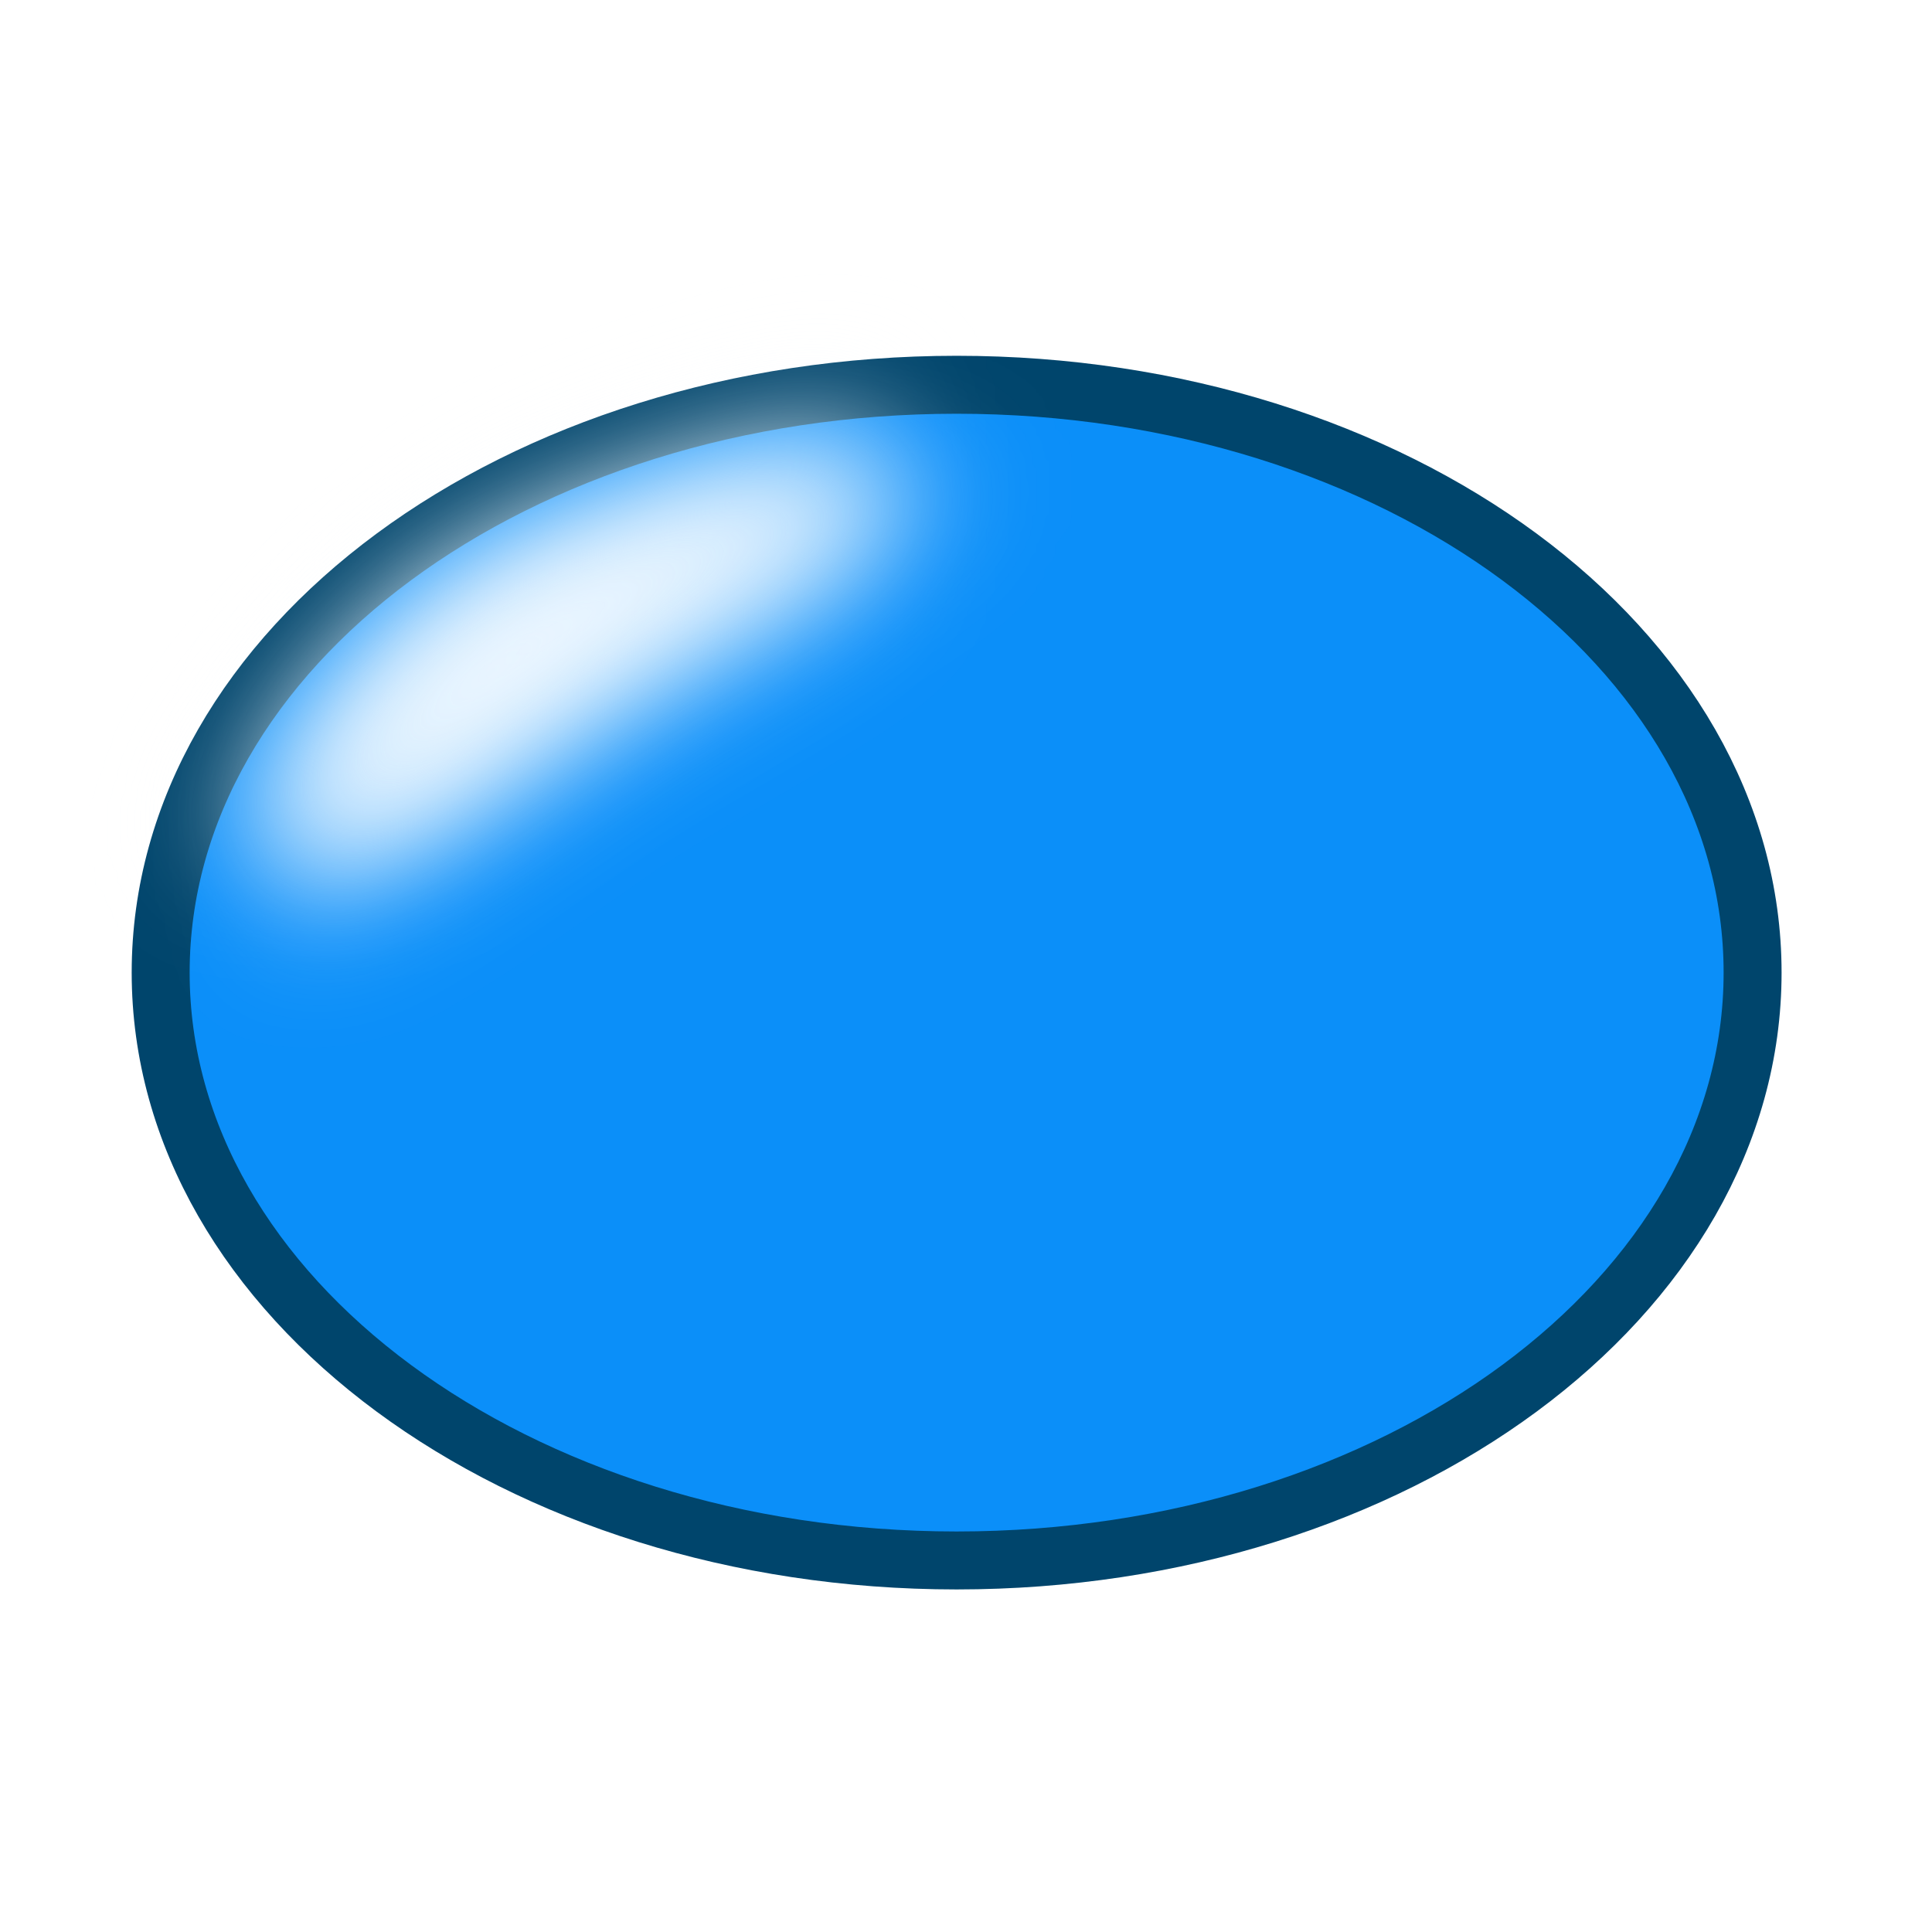
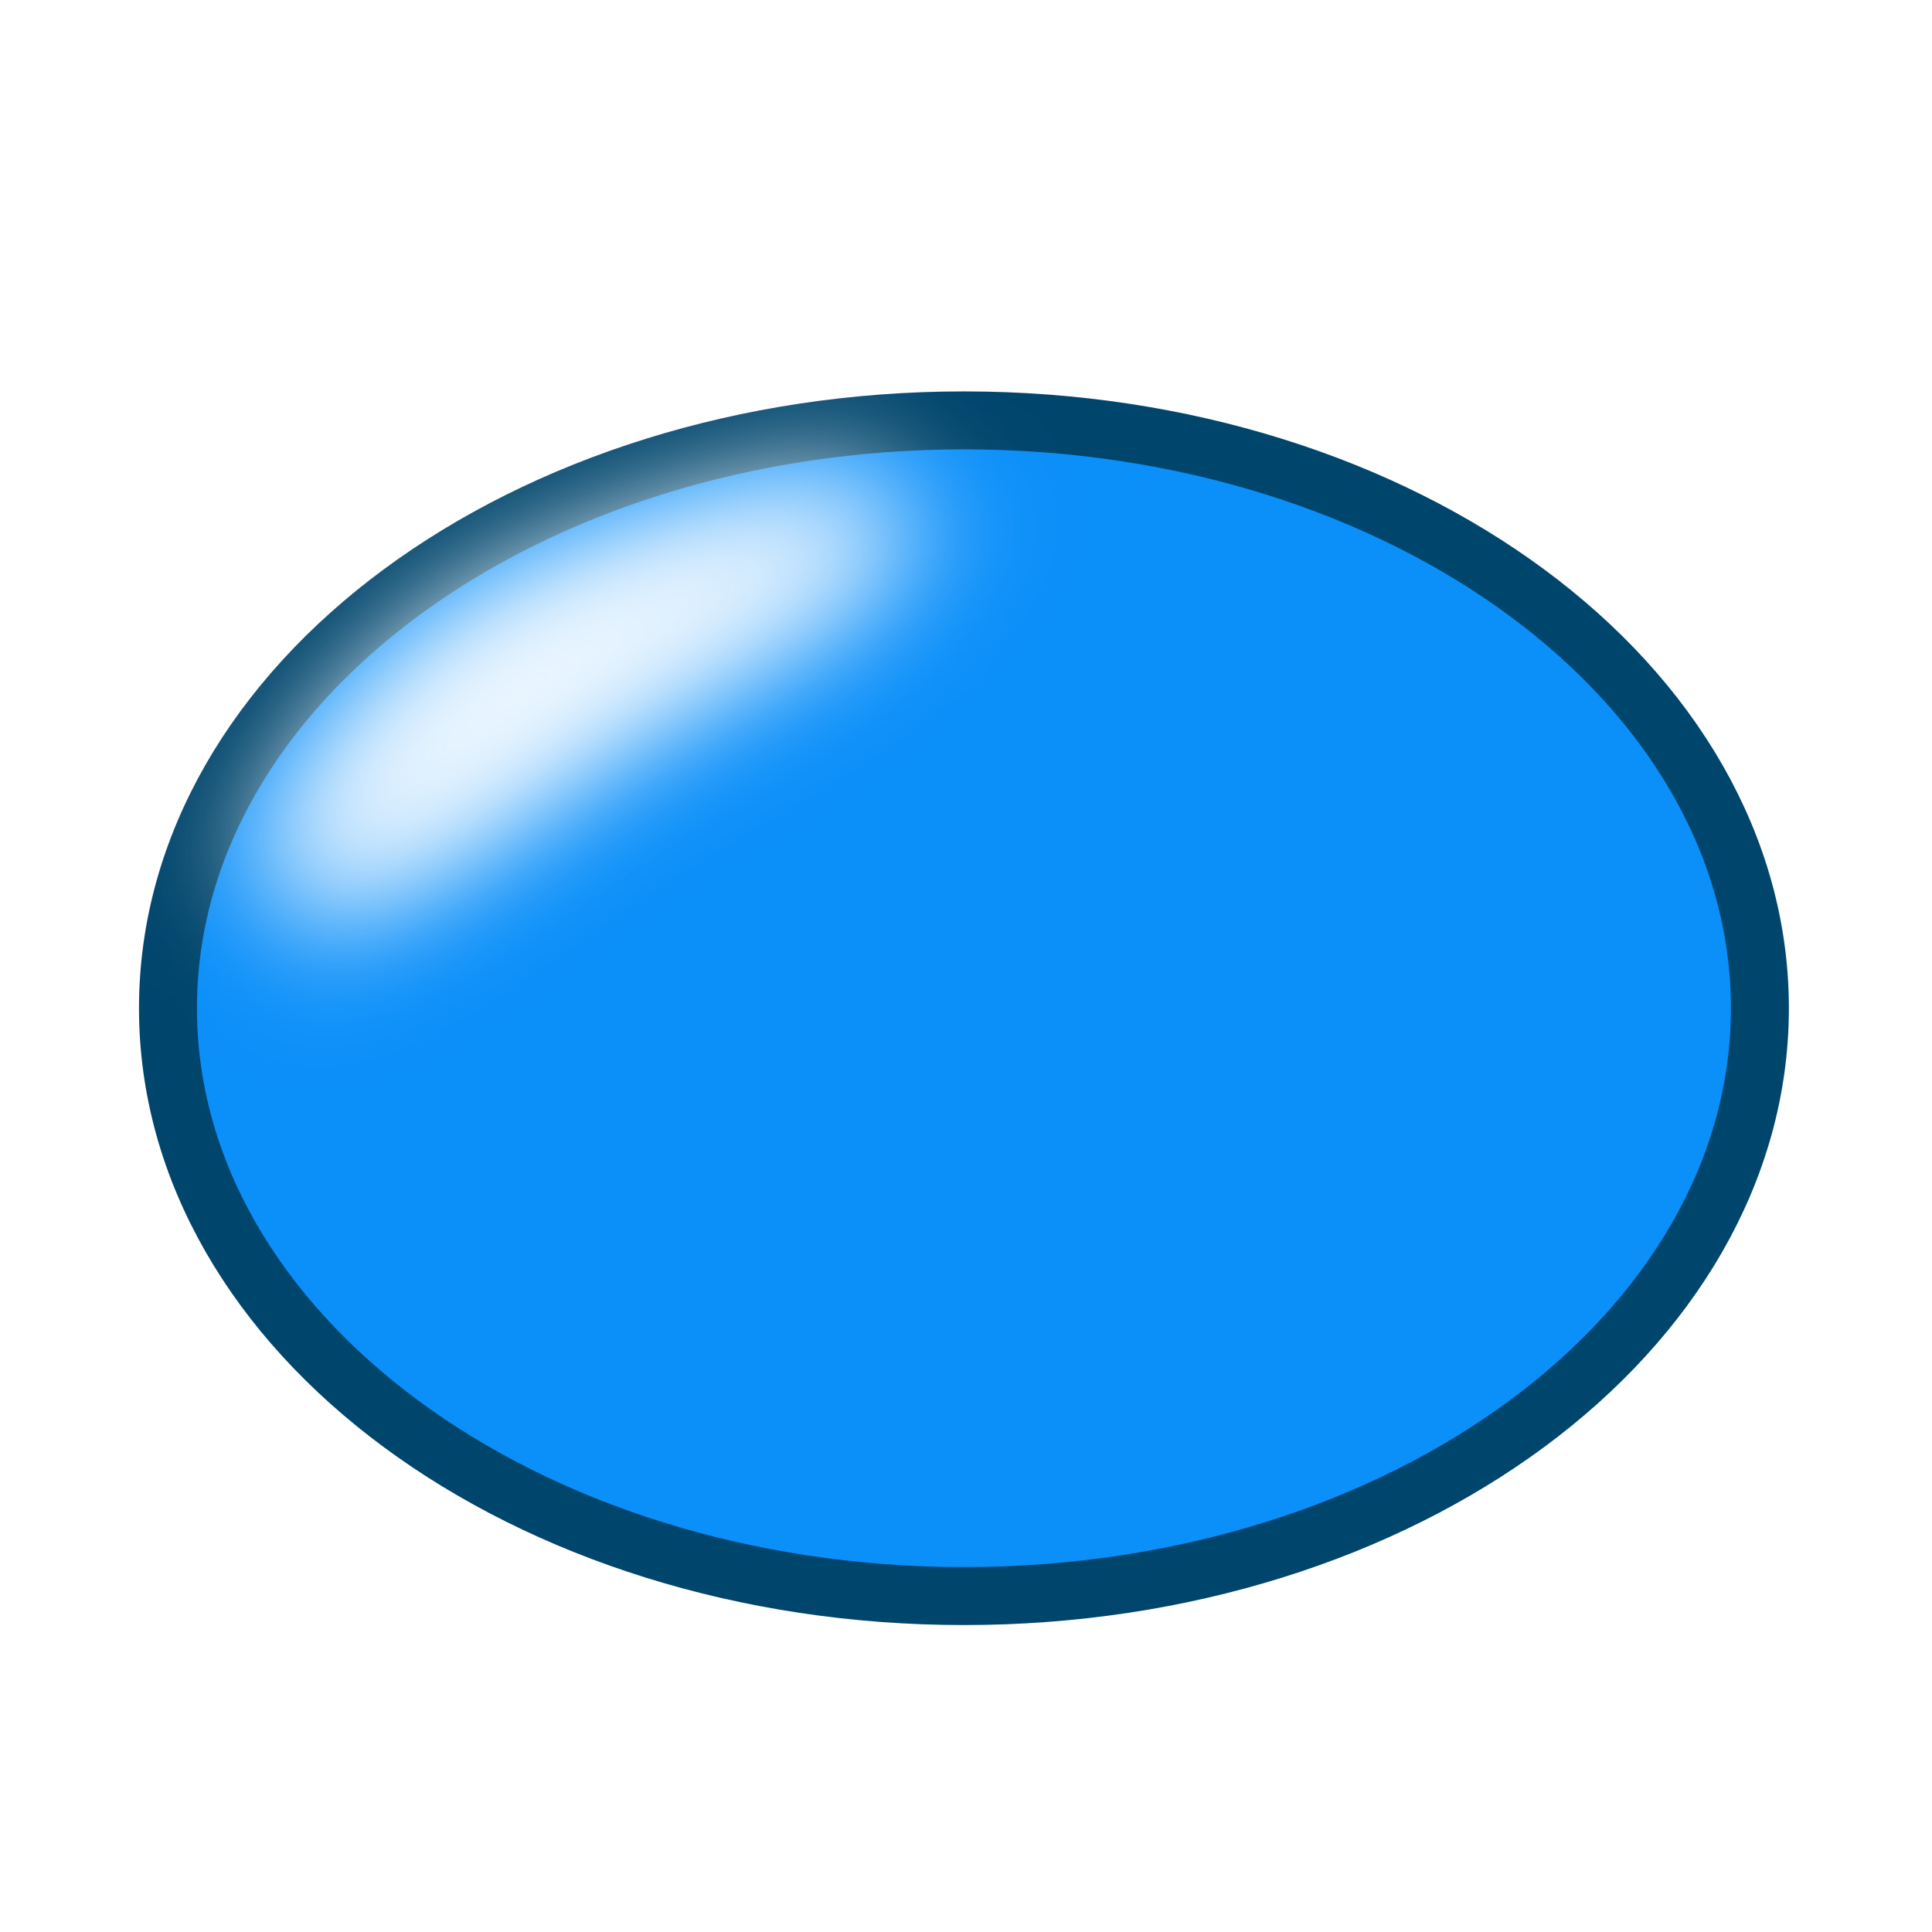
<svg xmlns="http://www.w3.org/2000/svg" height="100mm" viewBox="0 0 100 100" width="100mm">
  <filter id="a" color-interpolation-filters="sRGB">
    <feColorMatrix in="SourceGraphic" result="colormatrix" values="1 0 0 0 0 0 1 0 0 0 0 0 1 0 0 -0.212 -0.715 -0.072 1 0" />
-     <feComposite in="SourceGraphic" in2="colormatrix" k1="0" k2="1" k3="0" k4="0" operator="arithmetic" result="composite" />
+     <feComposite in="SourceGraphic" in2="colormatrix" k2="1" k3="0" k4="0" operator="arithmetic" result="composite" />
    <feGaussianBlur result="blur1" stdDeviation="5 .01" />
    <feGaussianBlur in="composite" result="blur2" stdDeviation=".01 5" />
    <feBlend in="blur2" in2="blur1" mode="darken" result="blend" />
  </filter>
-   <g transform="translate(-.377983 -195.4419)">
+   <g transform="translate(0 -193.5982)">
    <ellipse cx="49.893" cy="245.784" fill="#0b8ff9" rx="41.199" ry="30.427" stroke="#00456c" stroke-linejoin="round" stroke-width="3" />
    <path d="m-83.976 208.449c0 2.865-13.213.858-19.058.858-5.845 0-18.668.897-18.668-1.968s10.298-6.005 16.143-6.005c5.845 0 21.583 4.251 21.583 7.116z" fill="#f6fbff" filter="url(#a)" transform="matrix(.8299576 -.5578265 .5578265 .8299576 0 0)" />
  </g>
</svg>
